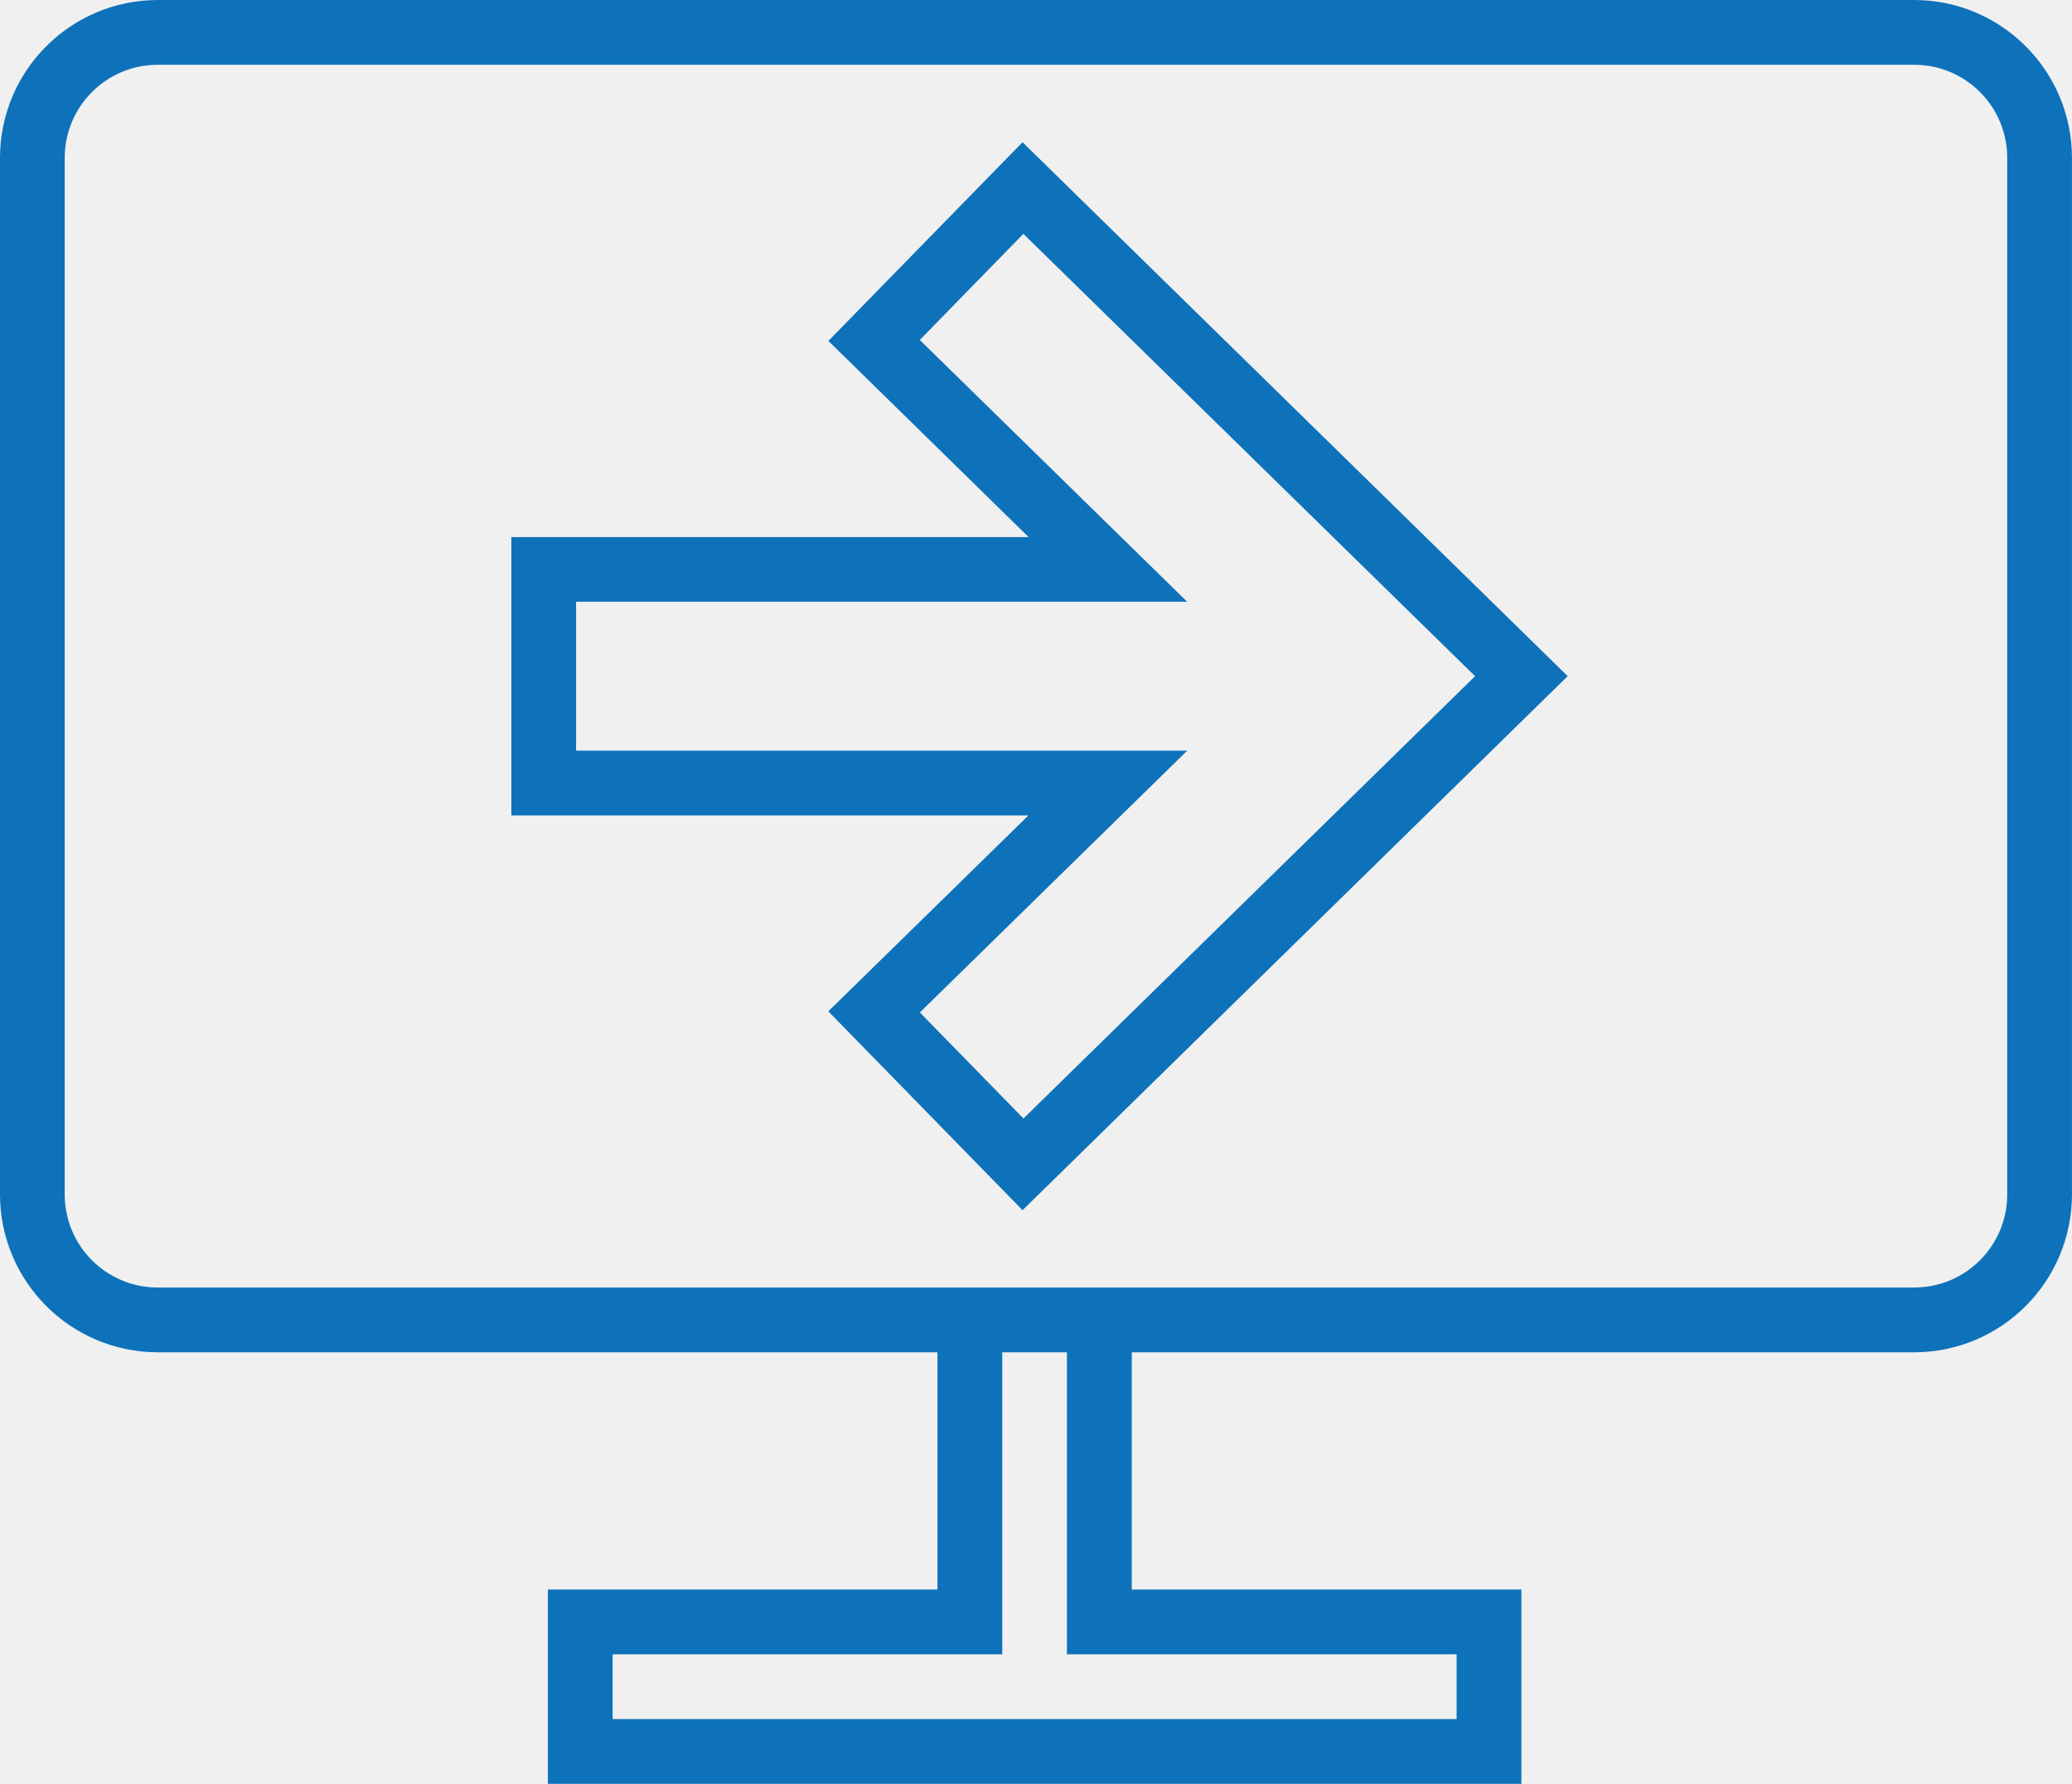
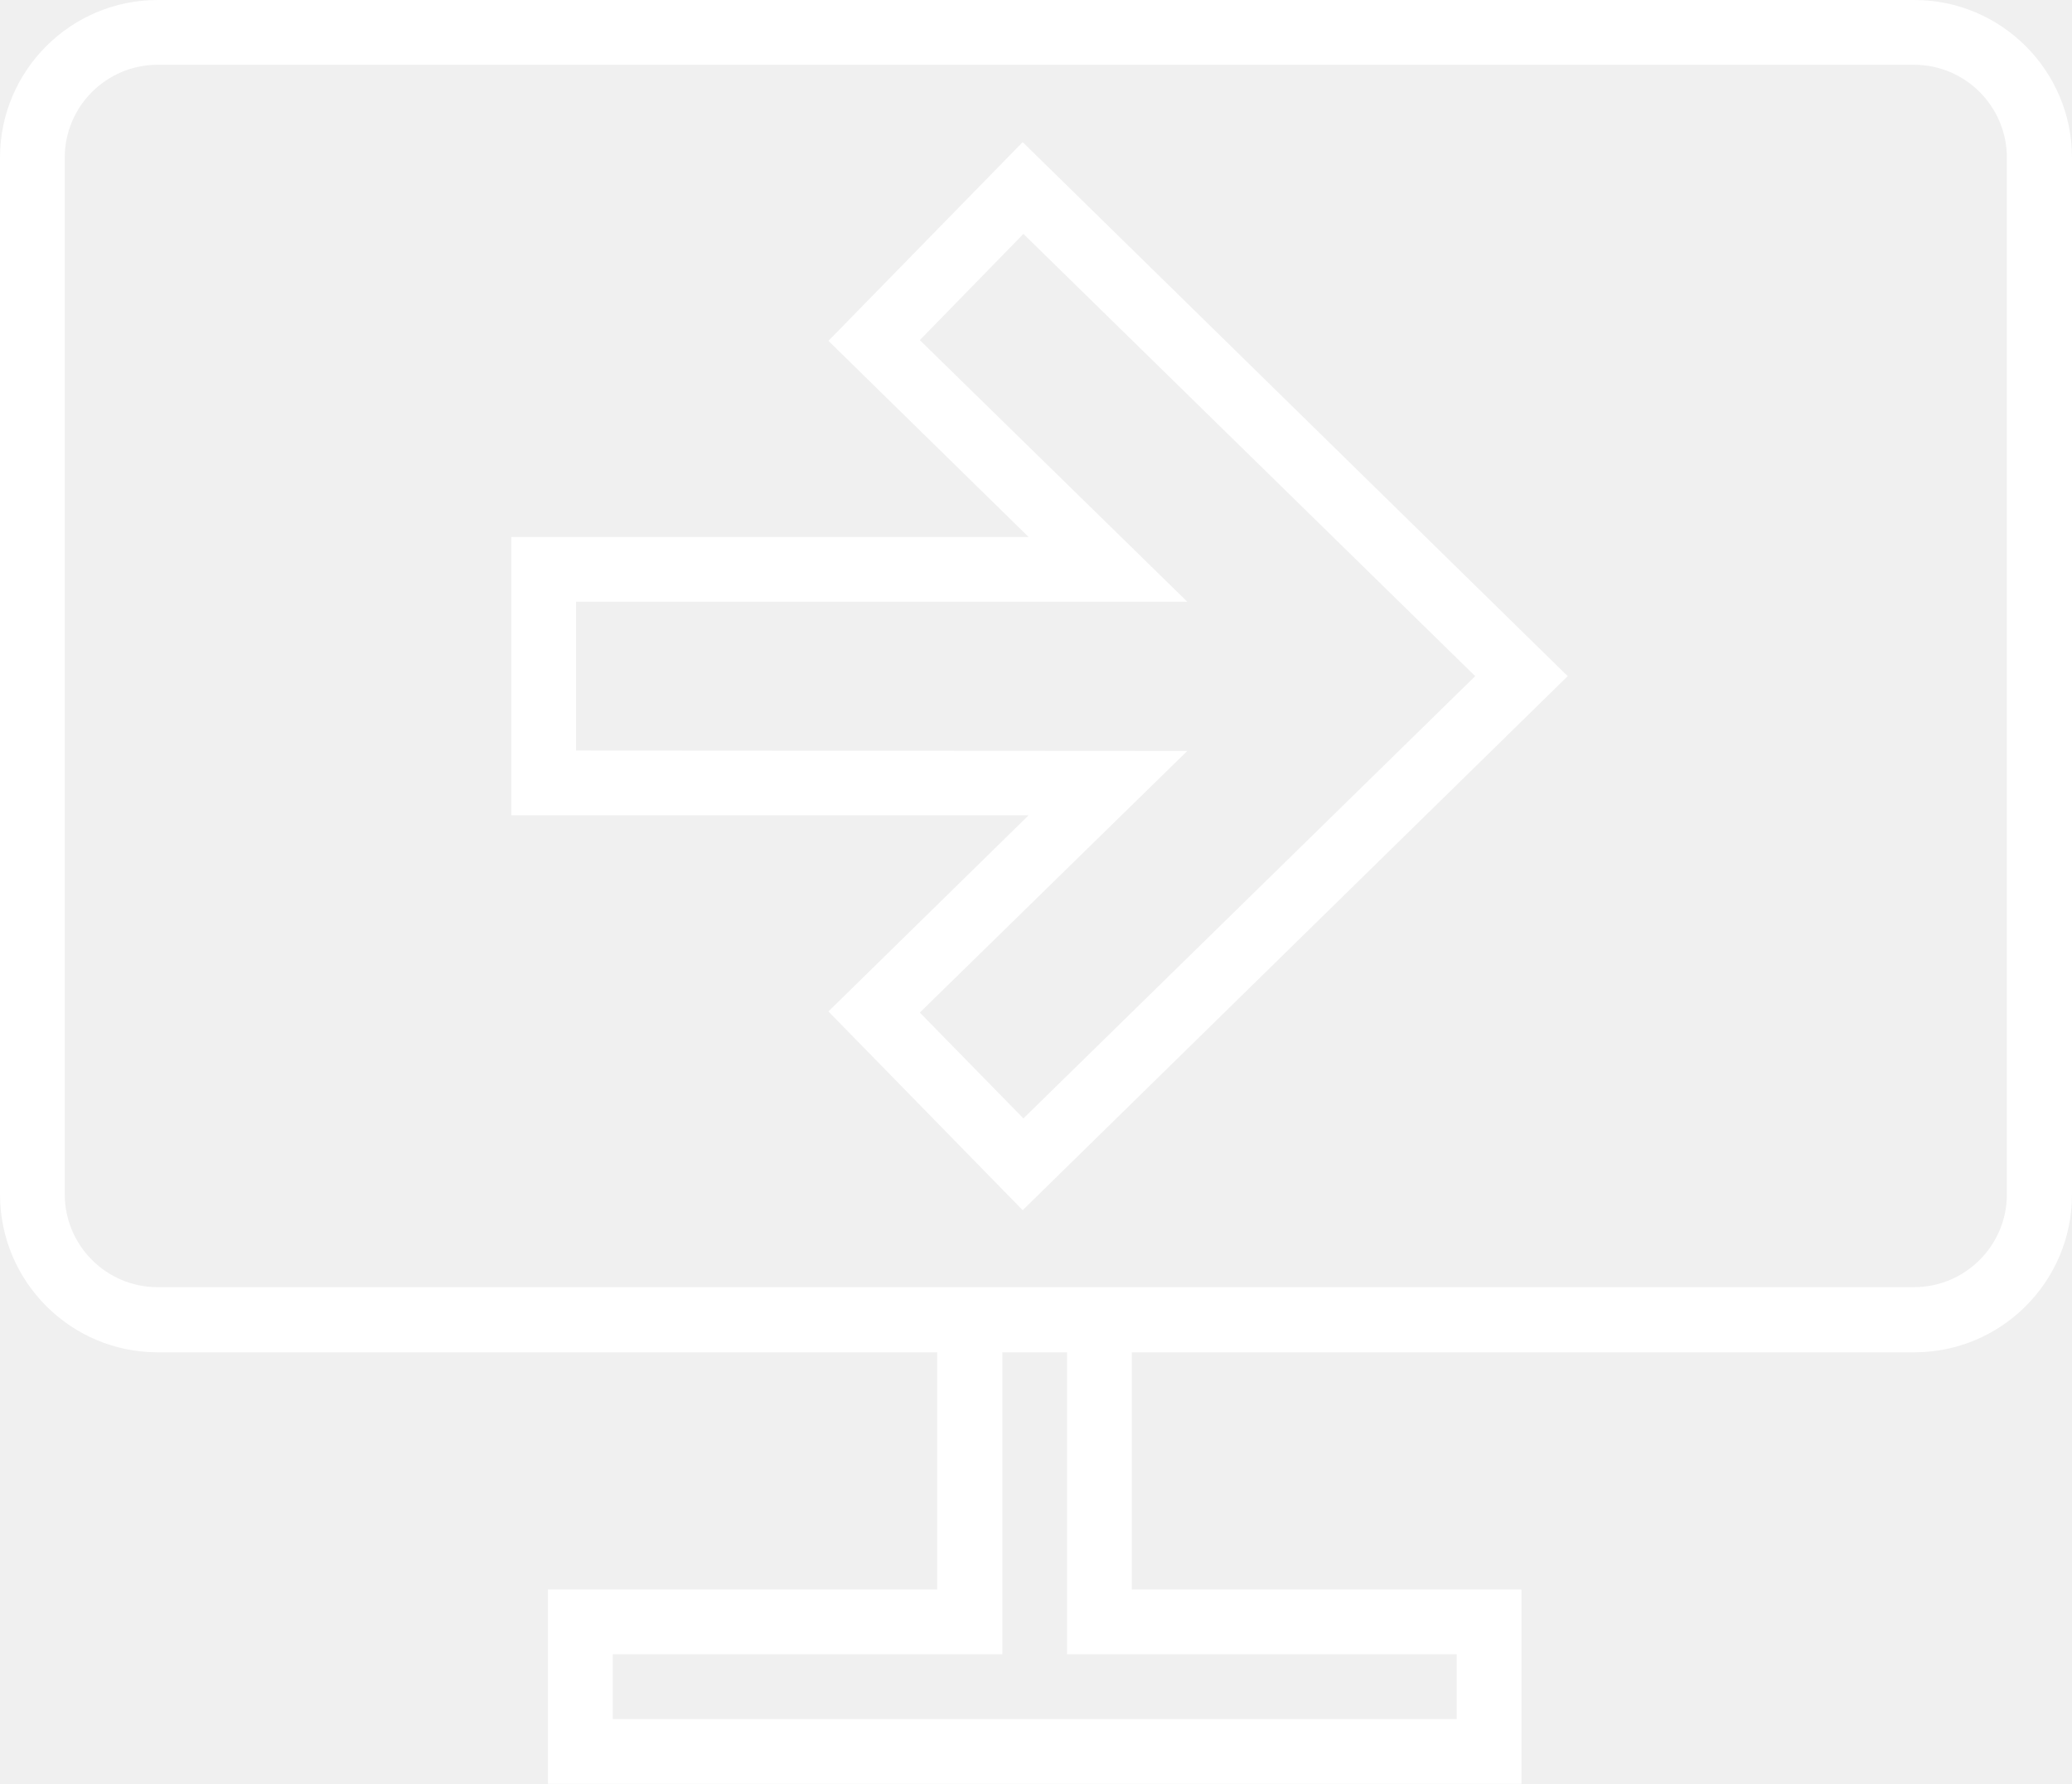
- <svg xmlns="http://www.w3.org/2000/svg" id="Livello_1" data-name="Livello 1" viewBox="0 0 560 482">
-   <defs>
-     <style>.cls-1{fill:#0e72ba;}</style>
-   </defs>
-   <path class="cls-1" d="M293.51,382.27,346,436,493.34,291.7,346,147.43l-52.47,53.69,54.1,53H207.84v75.2H347.61ZM225.34,311.8V271.6H390.5l-72.27-70.74,28-28.67L468.31,291.71,346.25,411.22l-28-28.65,72.27-70.74H225.34Z" transform="translate(-69.64 -109)" />
-   <path class="cls-1" d="M112.26,474.4H323v64.1H217.72V591H480.83V538.5H375.53V474.4H587a42.68,42.68,0,0,0,42.63-42.63V151.63A42.68,42.68,0,0,0,587,109H112.27a42.68,42.68,0,0,0-42.63,42.63V431.77a42.69,42.69,0,0,0,42.63,42.63ZM463.32,556v17.5H235.22V556h105.3V474.4H358V556ZM87.13,151.63a25.16,25.16,0,0,1,25.13-25.13H587a25.15,25.15,0,0,1,25.13,25.13V431.77A25.15,25.15,0,0,1,587,456.9H112.26a25.15,25.15,0,0,1-25.13-25.13Z" transform="translate(-69.64 -109)" />
+ <svg xmlns="http://www.w3.org/2000/svg" version="1.1" id="Livello_1" x="0px" y="0px" viewBox="0 0 560 482" style="enable-background:new 0 0 560 482;" xml:space="preserve">
+   <style type="text/css">
+ 	.st0{fill:#FFFFFF;}
+ </style>
+   <path class="st0" d="M223.9,273.3l52.5,53.7l147.3-144.3L276.4,38.4l-52.5,53.7l54.1,53H138.2v75.2H278L223.9,273.3z M155.7,202.8  v-40.2h165.2l-72.3-70.7l28-28.7l122.1,119.5L276.6,302.2l-28-28.6l72.3-70.7L155.7,202.8L155.7,202.8z" />
+   <path class="st0" d="M42.6,365.4h210.7v64.1H148.1V482h263.1v-52.5H305.9v-64.1h211.5c23.5,0,42.6-19.1,42.6-42.6V42.6  C560,19.1,540.9,0,517.4,0H42.6C19.1,0,0,19.1,0,42.6v280.1C0,346.3,19.1,365.4,42.6,365.4L42.6,365.4z M393.7,447v17.5H165.6V447  h105.3v-81.6h17.5V447H393.7z M17.5,42.6c0-13.9,11.3-25.1,25.1-25.1h474.7c13.9,0,25.1,11.3,25.1,25.1v280.1  c0,13.9-11.3,25.1-25.1,25.1H42.6c-13.9,0-25.1-11.3-25.1-25.1L17.5,42.6z" />
</svg>
